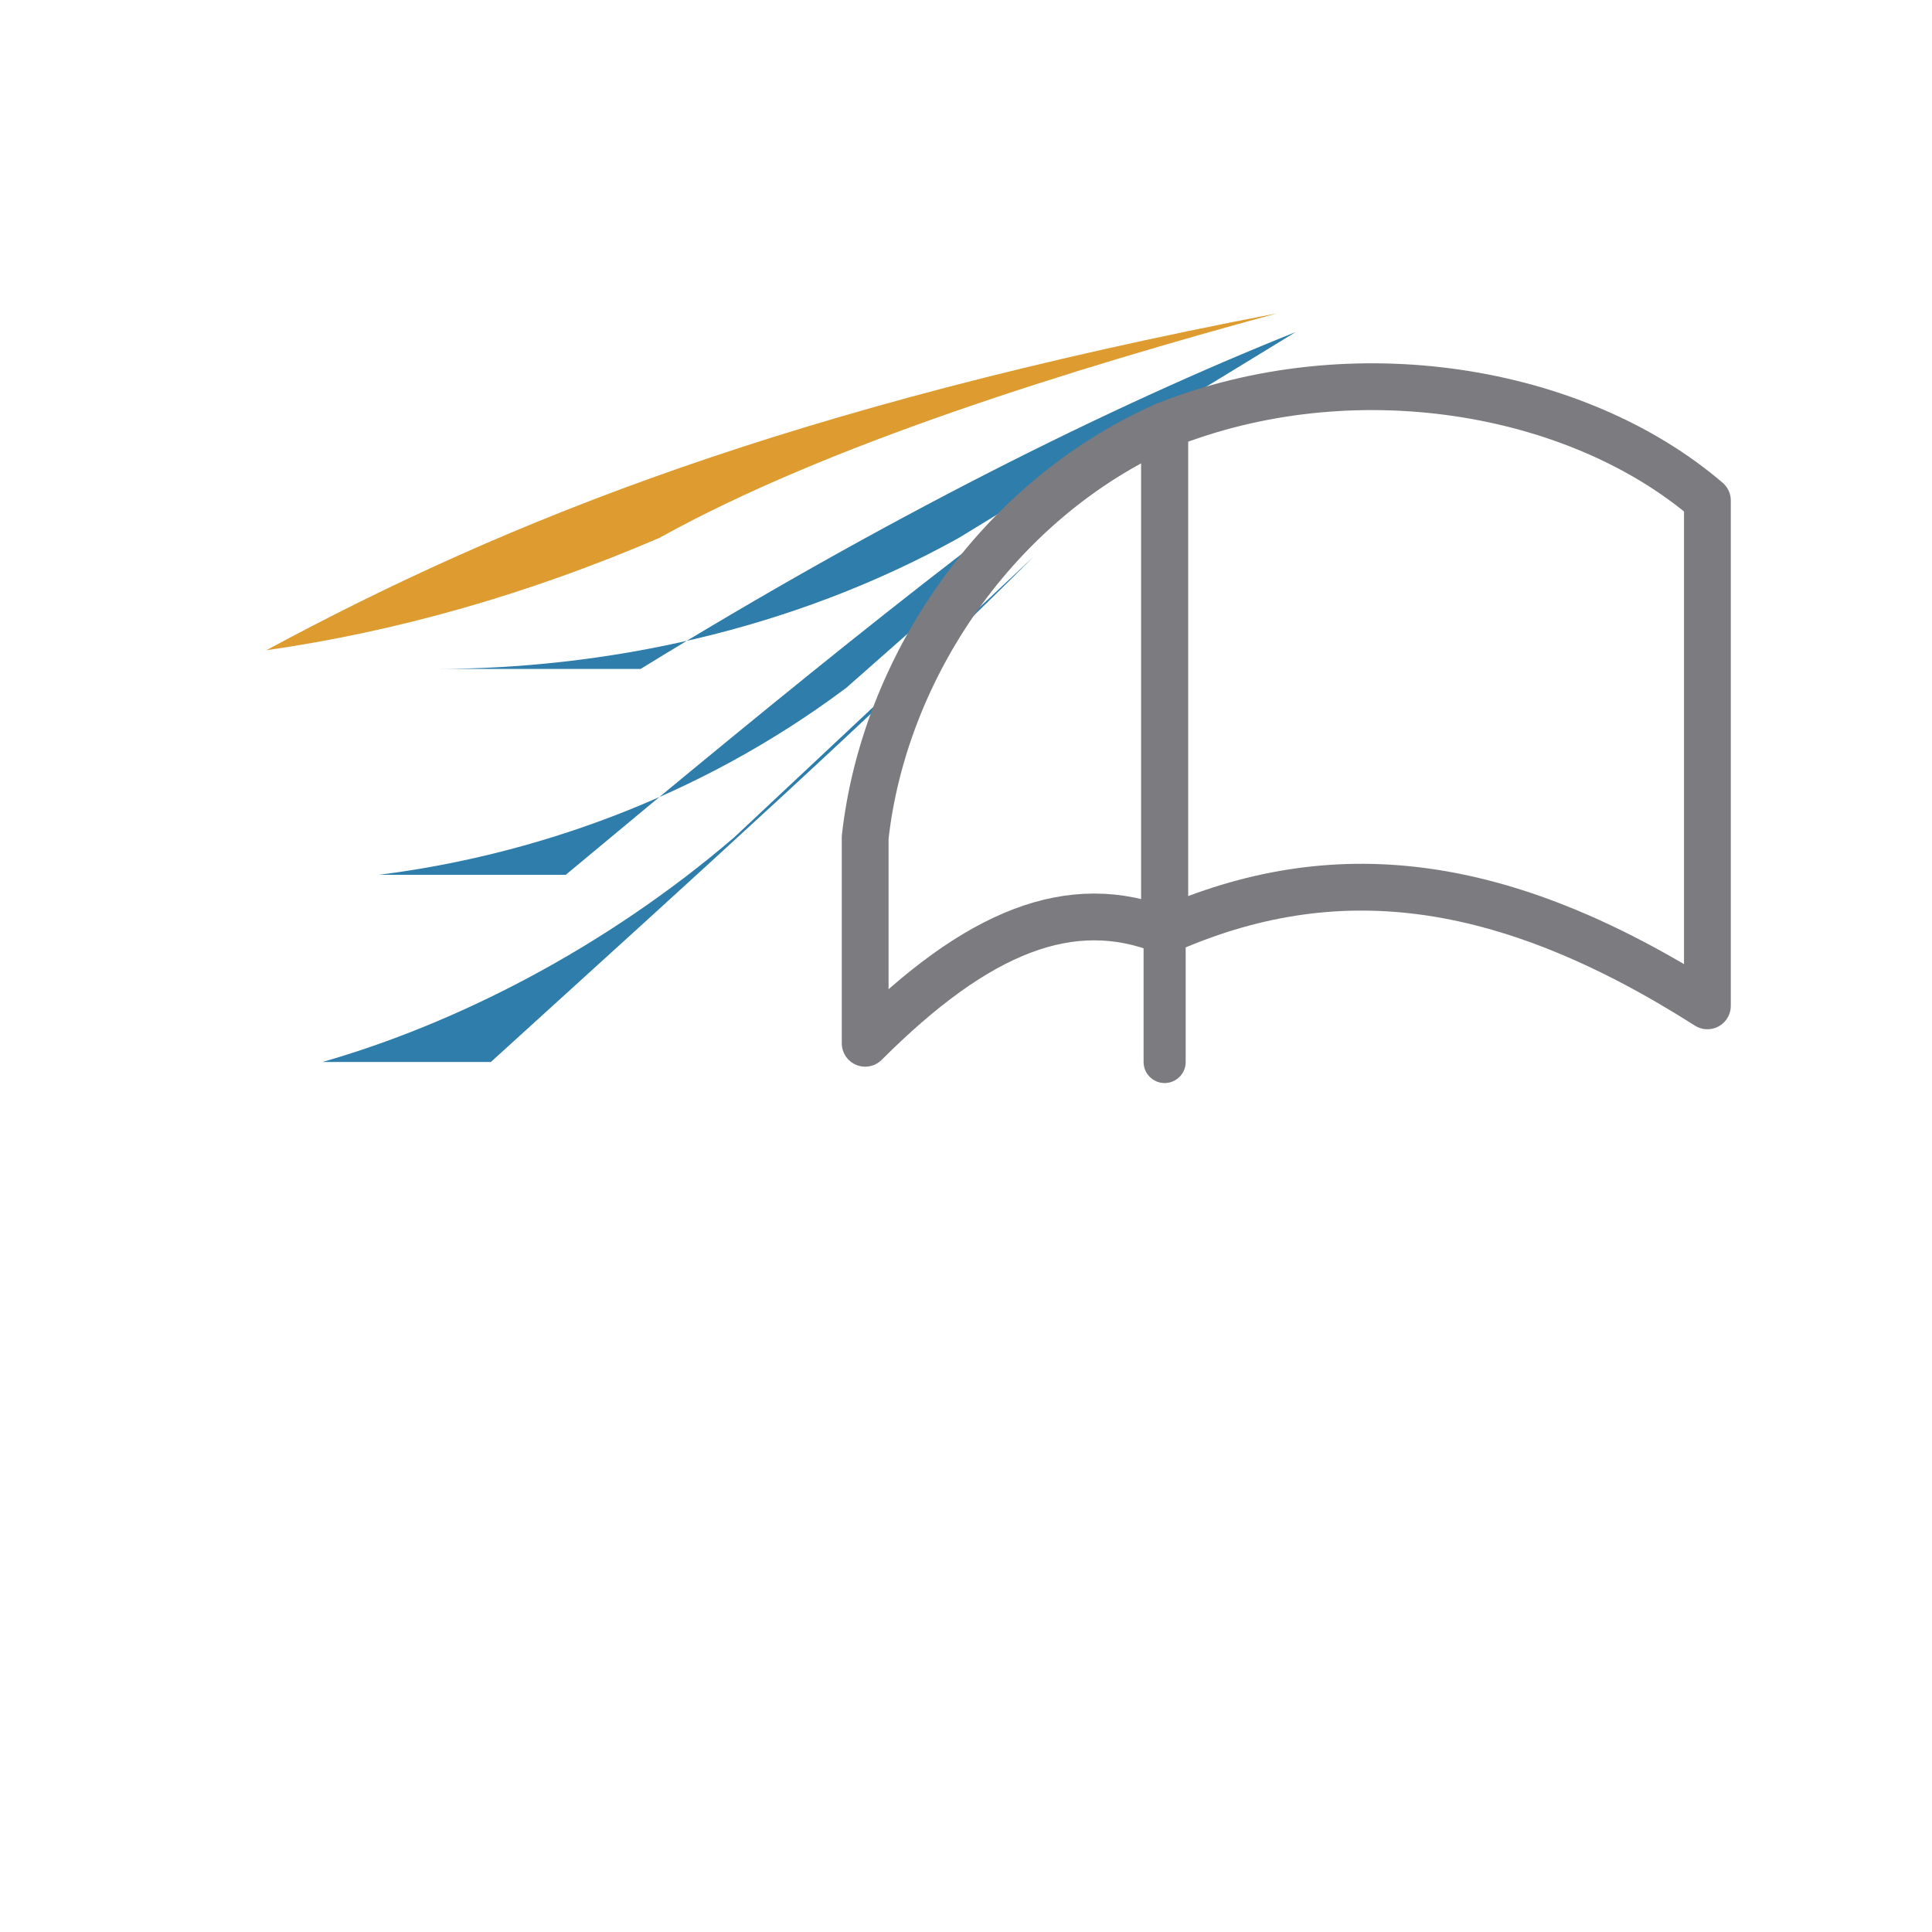
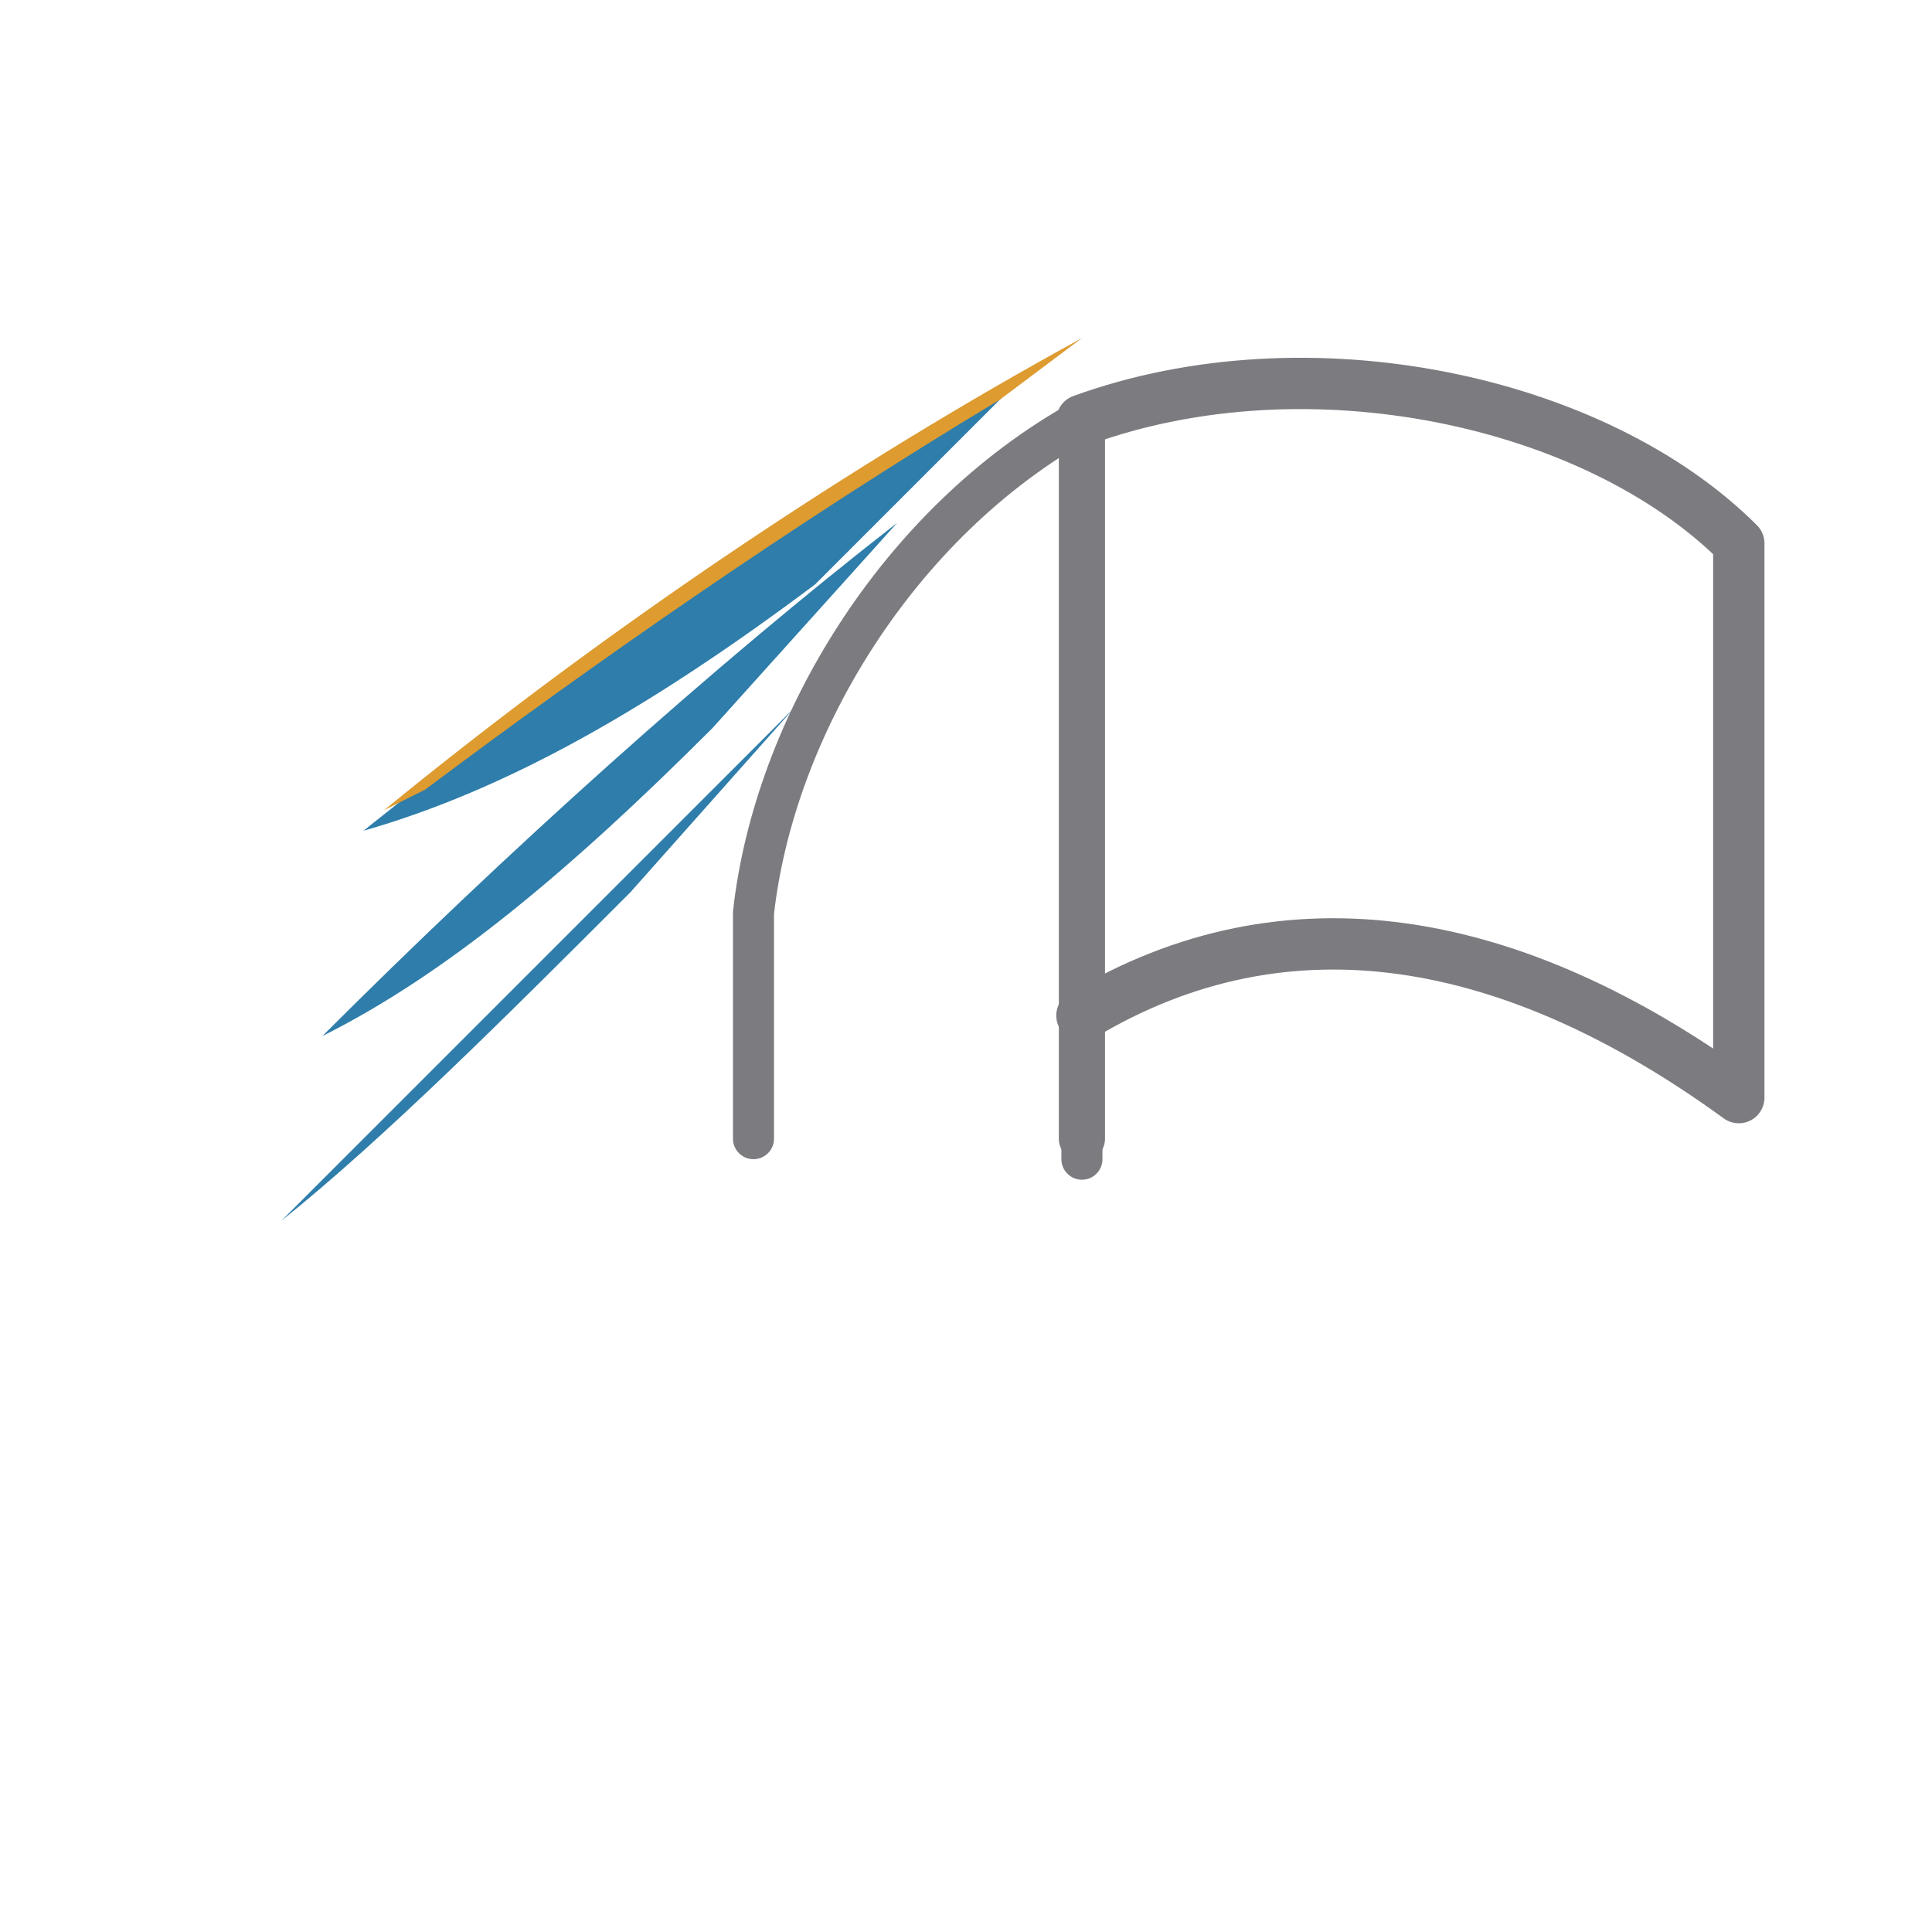
- <svg xmlns="http://www.w3.org/2000/svg" width="128" height="128" viewBox="0 0 128 128" fill="none">
-   <g transform="translate(4,22) scale(0.62)">
+ <svg xmlns="http://www.w3.org/2000/svg" width="160" height="160" viewBox="0 0 160 160" fill="none">
+   <g transform="translate(8,28) scale(0.85)">
    <g>
-       <path fill="#2E7DAA" d="M8 78 L46 78 C68 58 88 40 104 24 L72 54 C58 66 42 74 28 78 Z" />
-       <path fill="#2E7DAA" d="M14 58 L54 58 C78 38 100 20 118 8 L84 38 C68 50 50 56 34 58 Z" />
-       <path fill="#2E7DAA" d="M20 36 L62 36 C88 20 112 8 132 0 L96 22 C78 32 58 36 40 36 Z" />
-       <path fill="#DD9B30" d="M22 34 C48 20 78 8 130 -2 C108 4 82 12 64 22 C50 28 36 32 22 34 Z" />
-       <path fill="none" stroke="#7C7B80" stroke-width="5" stroke-linejoin="round" stroke-linecap="round" d="M118 10 C138 2 162 6 176 18 V72 C154 58 136 56 118 64 V10 Z" />
-       <path fill="none" stroke="#7C7B80" stroke-width="5" stroke-linejoin="round" stroke-linecap="round" d="M118 10 C100 18 88 36 86 54 V76 C98 64 108 60 118 64 V10 Z" />
-       <path stroke="#7C7B80" stroke-width="4.5" stroke-linecap="round" d="M118 64 V78" />
+       <path fill="#2E7DAA" d="M18 86 C34 70 52 52 68 36 L52 54 C40 66 28 78 18 86 Z" />
+       <path fill="#2E7DAA" d="M22 68 C40 50 60 32 78 18 L60 38 C46 52 34 62 22 68 Z" />
+       <path fill="#2E7DAA" d="M26 48 C46 32 68 16 90 4 L70 24 C54 36 40 44 26 48 Z" />
+       <path fill="#DD9B30" d="M28 46 C50 28 74 12 96 0 L88 6 C68 18 48 32 32 44 Z" />
+       <path stroke="#7C7B80" stroke-width="4.5" stroke-linecap="round" d="M96 8 V78" />
+       <path fill="none" stroke="#7C7B80" stroke-width="5" stroke-linejoin="round" stroke-linecap="round" d="M96 8 C118 0 146 6 160 20 V74 C138 58 116 54 96 66" />
+       <path fill="none" stroke="#7C7B80" stroke-width="4" stroke-linejoin="round" stroke-linecap="round" d="M96 8 C78 18 66 38 64 56 V78" />
+       <path stroke="#7C7B80" stroke-width="4" stroke-linecap="round" d="M96 66 V80" />
    </g>
  </g>
</svg>
